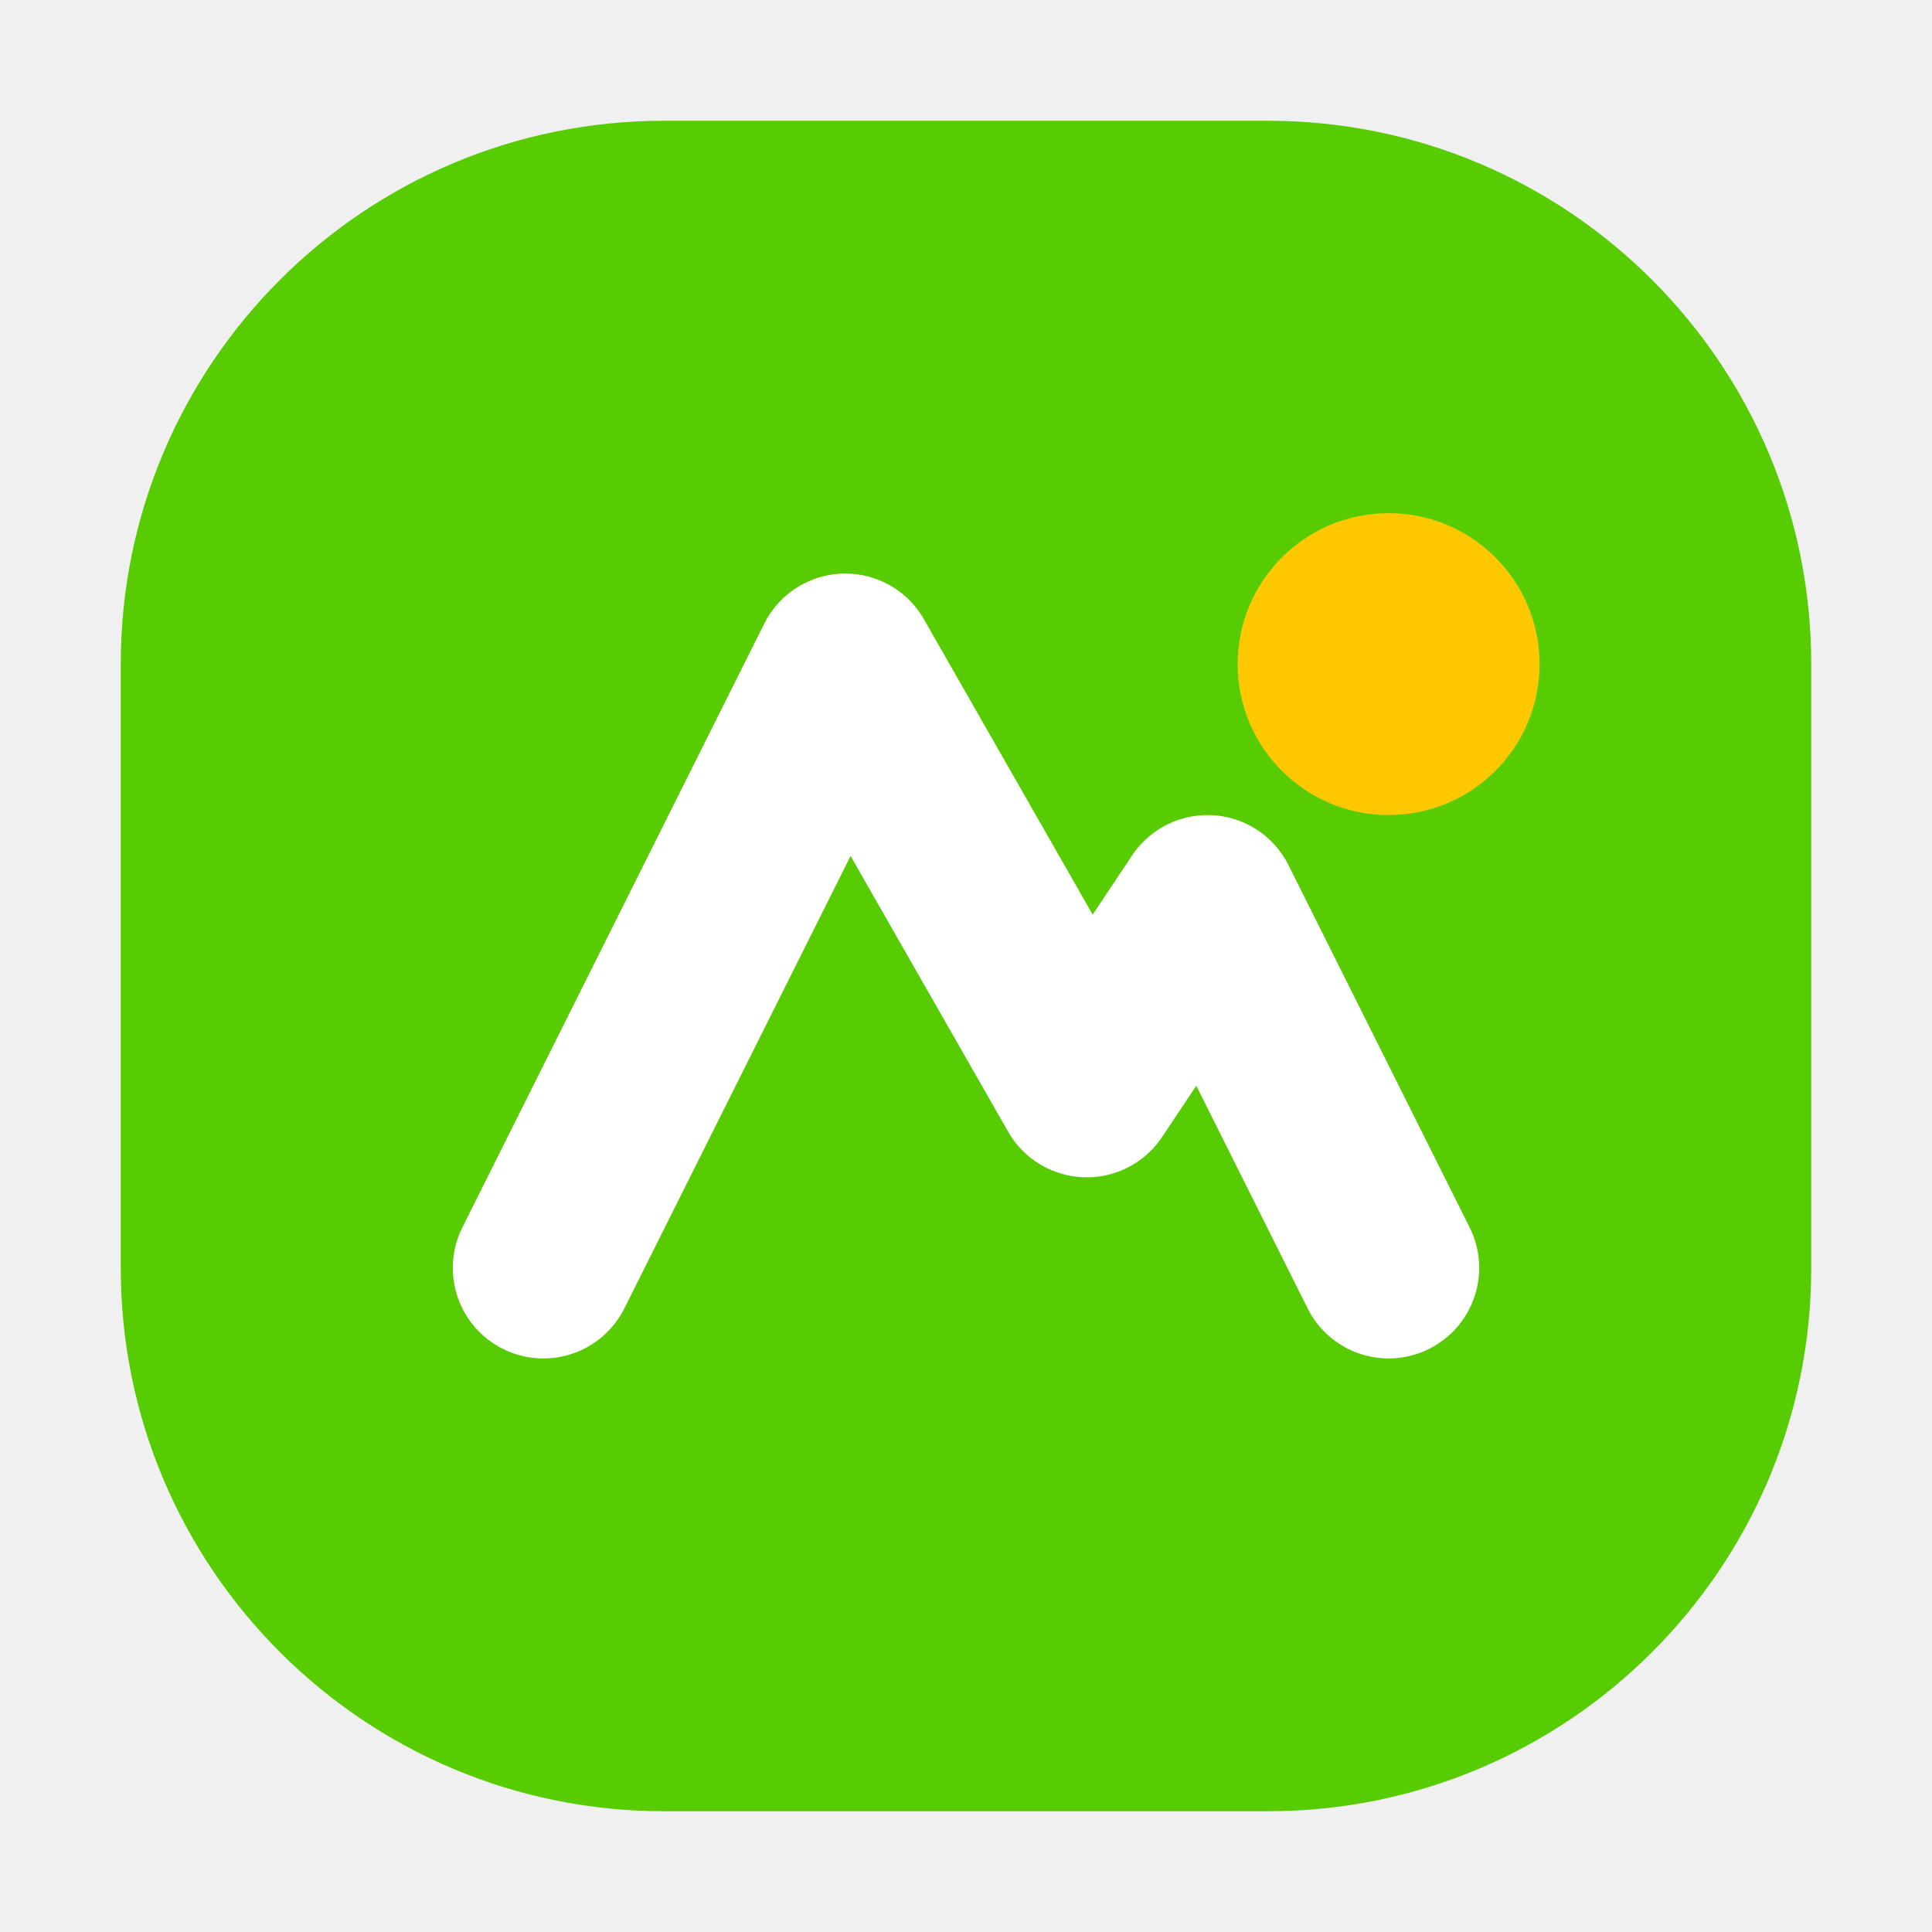
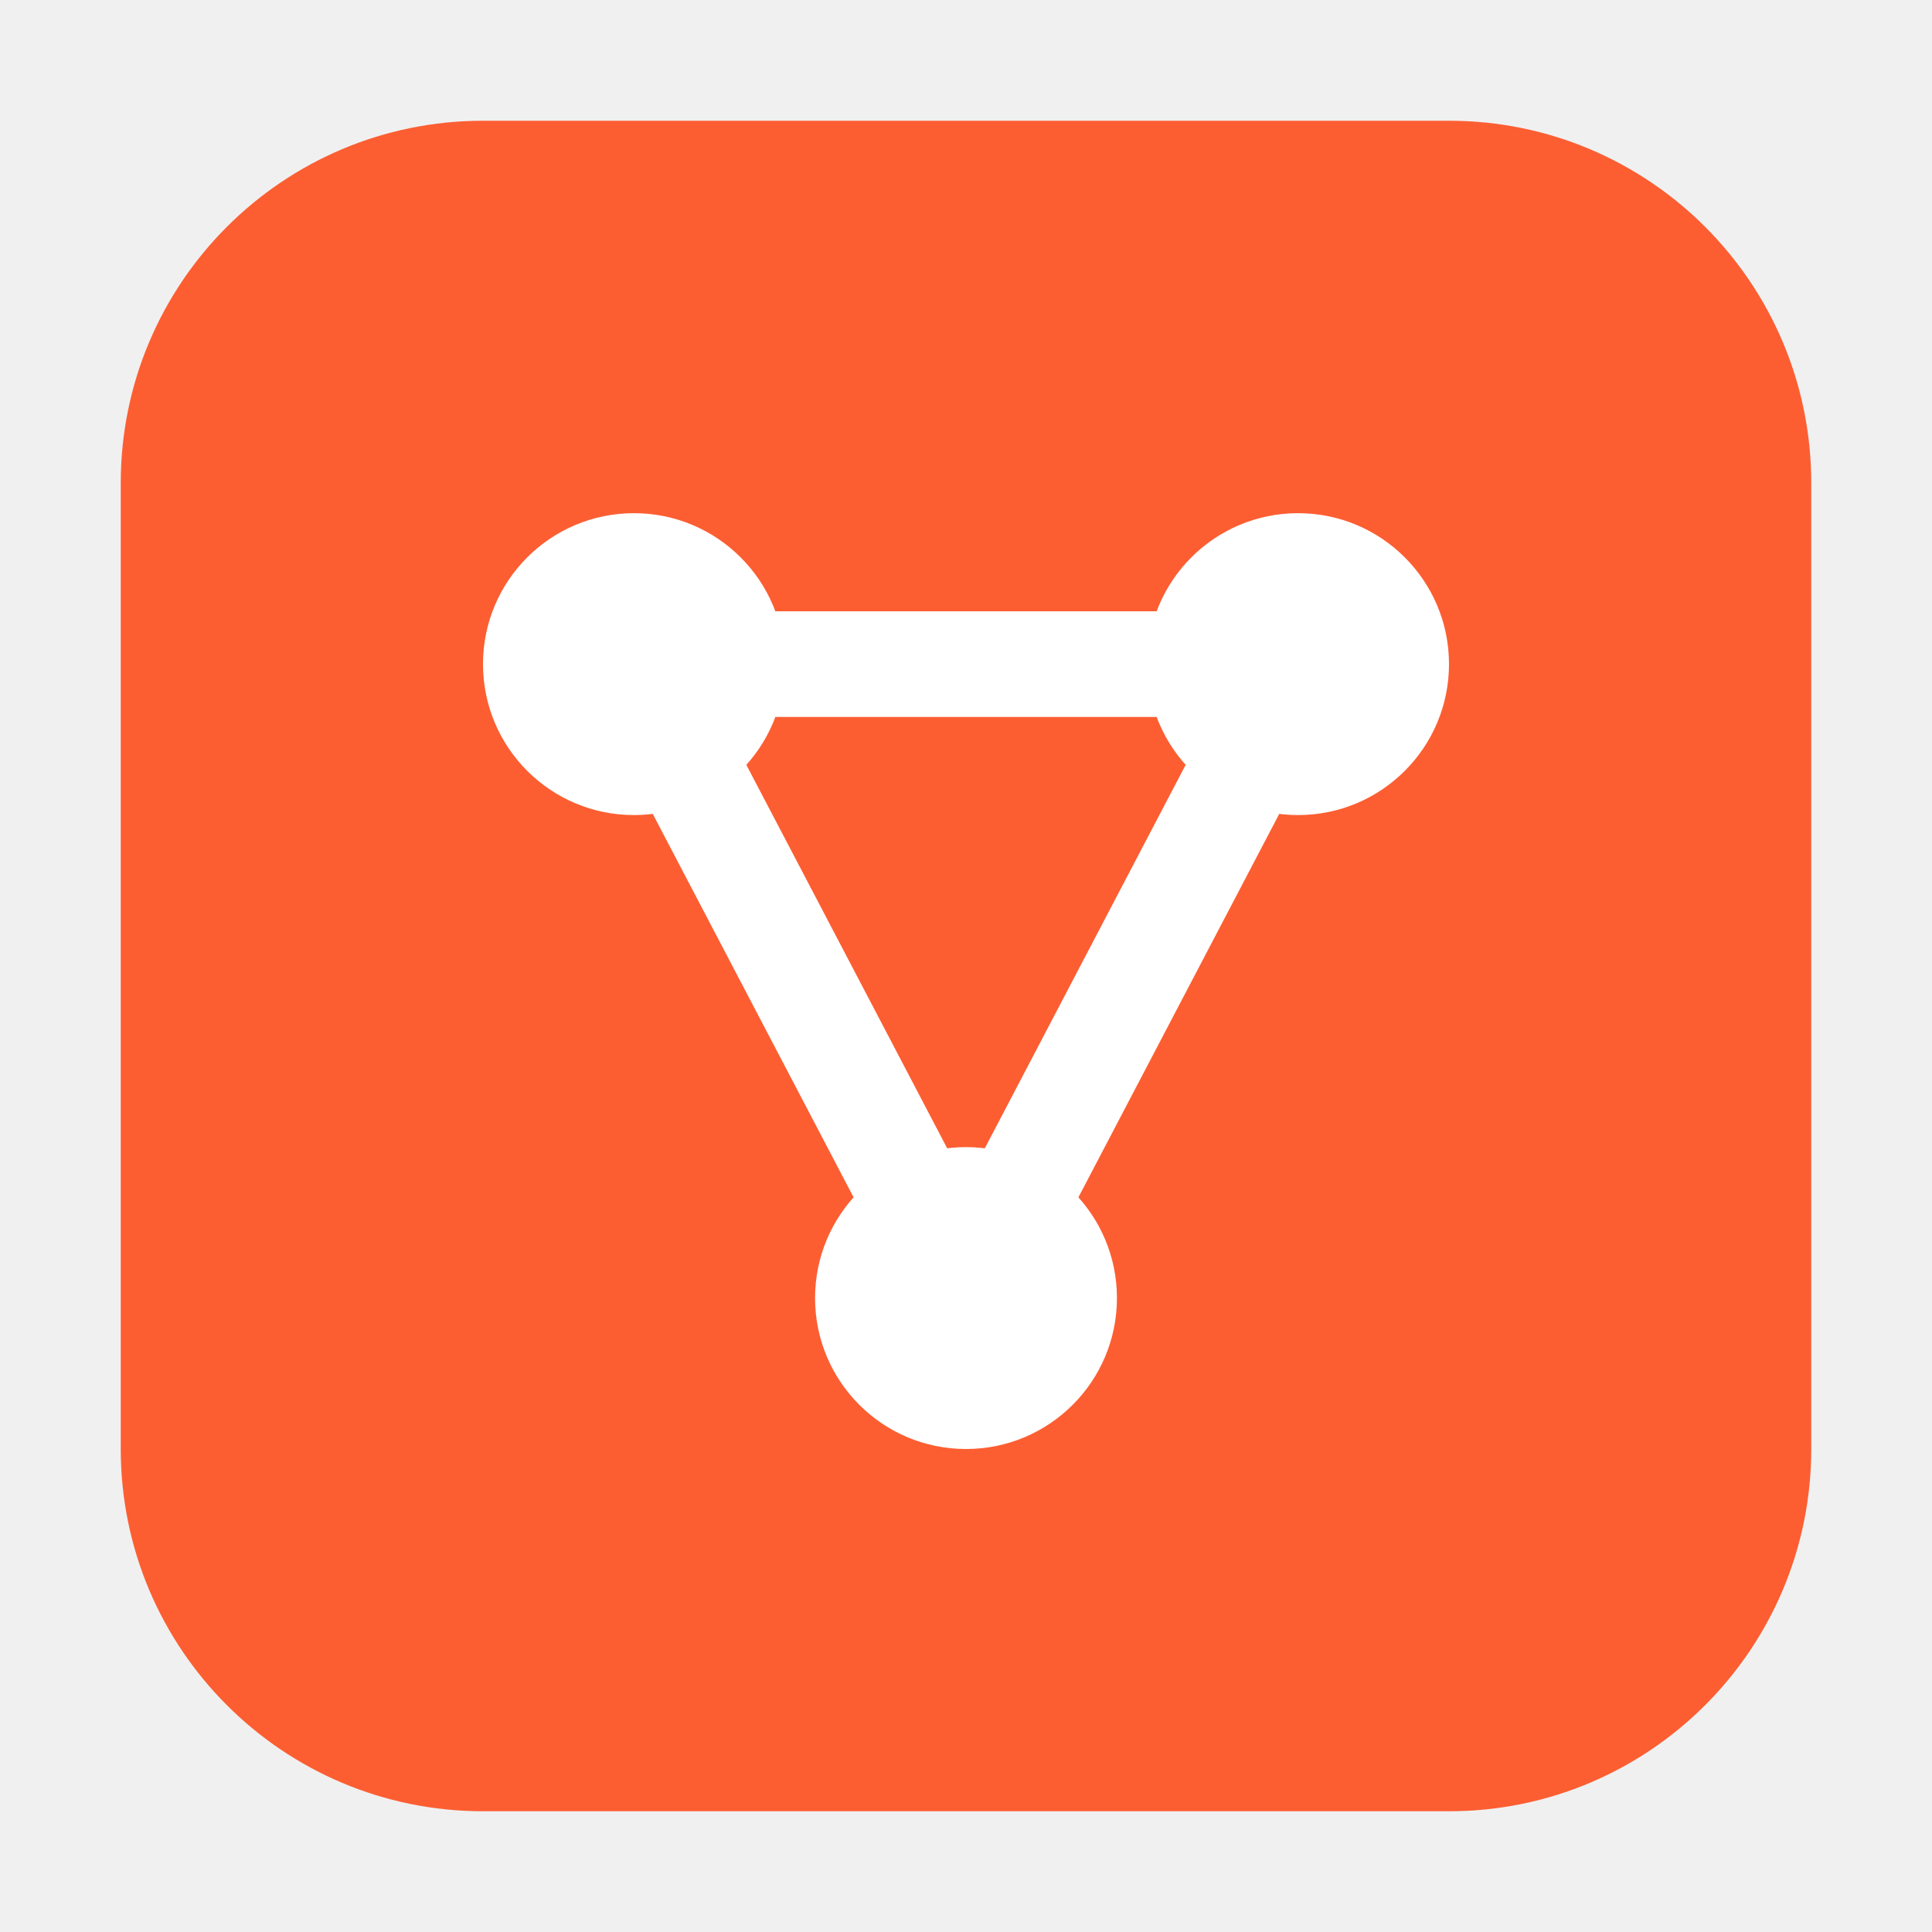
- <svg xmlns="http://www.w3.org/2000/svg" width="128" height="128" viewBox="0 0 32 32" aria-hidden="true">
-   <rect x="2" y="2" width="28" height="28" rx="9" fill="#58cc02" />
-   <path d="M9 21l5-10 4 7 2-3 3 6" stroke="#fff" stroke-width="3" fill="none" stroke-linecap="round" stroke-linejoin="round" />
-   <circle cx="23" cy="11" r="2.5" fill="#ffc800" />
+ <svg xmlns="http://www.w3.org/2000/svg" viewBox="0 0 32 32" width="128" height="128" role="img" aria-label="Concept Explainer">
+   <rect x="2" y="2" width="28" height="28" rx="6" fill="#fc5e32" />
+   <path d="M10.5 11h11M10.5 11l5.5 10.5M21.5 11L16 21.5" fill="none" stroke="#ffffff" stroke-width="1.75" stroke-linecap="round" />
+   <circle cx="10.5" cy="11" r="2.5" fill="#ffffff" />
+   <circle cx="21.5" cy="11" r="2.5" fill="#ffffff" />
+   <circle cx="16" cy="21.5" r="2.5" fill="#ffffff" />
</svg>
